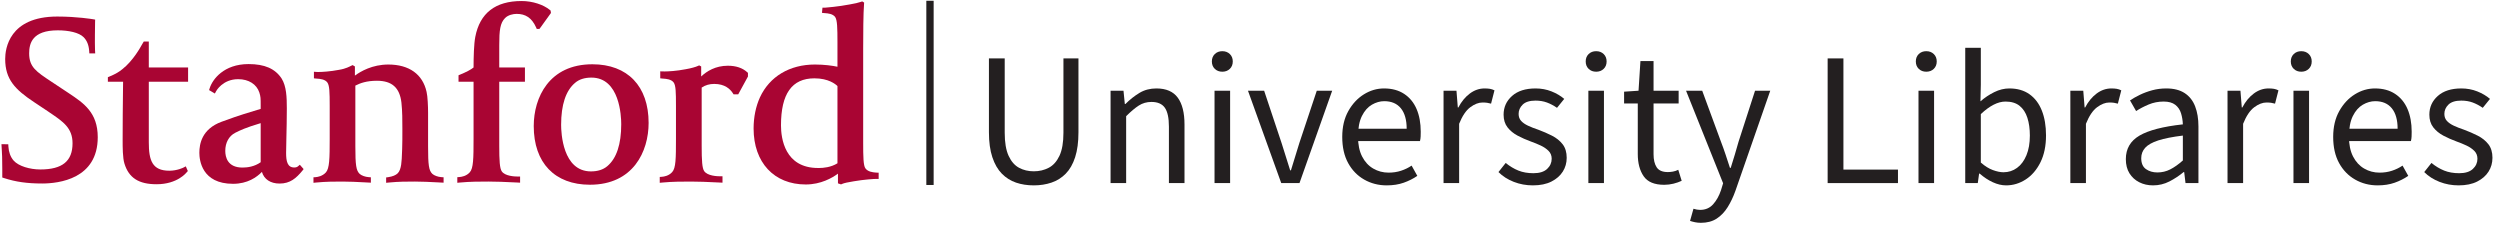
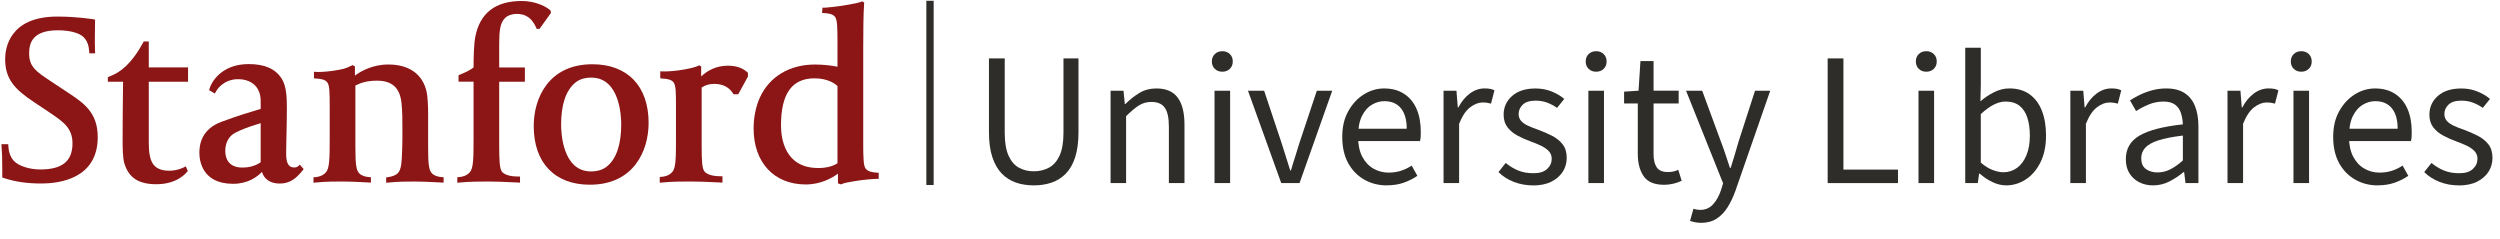
- <svg xmlns="http://www.w3.org/2000/svg" version="1.1" viewBox="0 0 1026 97.92">
-   <g>
-     <g id="Stanford_University_Libraries">
+ <svg xmlns="http://www.w3.org/2000/svg" id="Layer_1" data-name="Layer 1" viewBox="0 0 1026 97.92">
+   <defs>
+     <style>
+       .cls-1 {
+         fill: #2e2d29;
+       }
+ 
+       .cls-2 {
+         fill: none;
+         stroke: #2e2d29;
+         stroke-miterlimit: 10;
+         stroke-width: 3px;
+       }
+ 
+       .cls-3 {
+         fill: #8c1515;
+       }
+     </style>
+   </defs>
+   <g id="Stanford_University_Libraries" data-name="Stanford University Libraries">
+     <g>
+       <path class="cls-1" d="M424.27,76.08c-2.65,0-5.08-.38-7.29-1.13-2.21-.75-4.15-1.98-5.81-3.67-1.67-1.69-2.96-3.94-3.9-6.75-.94-2.81-1.4-6.21-1.4-10.22v-30.34h6.47v30.5c0,4.01.53,7.16,1.6,9.48,1.06,2.31,2.5,3.95,4.29,4.91s3.81,1.44,6.05,1.44,4.28-.48,6.12-1.44c1.85-.96,3.31-2.6,4.41-4.91,1.09-2.31,1.64-5.47,1.64-9.48v-30.5h6.16v30.34c0,4.01-.46,7.41-1.36,10.22-.91,2.81-2.2,5.06-3.86,6.75-1.67,1.69-3.61,2.91-5.85,3.67s-4.65,1.13-7.25,1.13h0Z" />
+       <path class="cls-1" d="M455.78,75.14v-37.91h5.3l.55,5.46h.23c1.82-1.82,3.74-3.34,5.77-4.56,2.03-1.22,4.34-1.83,6.94-1.83,4,0,6.93,1.26,8.77,3.78,1.85,2.52,2.77,6.2,2.77,11.04v24.02h-6.4v-23.17c0-3.59-.56-6.17-1.68-7.76-1.12-1.59-2.95-2.38-5.5-2.38-1.92,0-3.65.49-5.19,1.48-1.53.99-3.26,2.44-5.19,4.37v27.46h-6.4,0Z" />
+       <path class="cls-1" d="M501.64,29.43c-1.25,0-2.27-.39-3.08-1.17-.81-.78-1.21-1.79-1.21-3.04s.4-2.26,1.21-3.04c.81-.78,1.83-1.17,3.08-1.17s2.27.39,3.08,1.17c.81.78,1.21,1.79,1.21,3.04s-.4,2.26-1.21,3.04c-.81.78-1.83,1.17-3.08,1.17ZM498.44,75.14v-37.91h6.4v37.91h-6.4Z" />
+       <path class="cls-1" d="M525.82,75.14l-13.65-37.91h6.63l7.18,21.53c.57,1.82,1.16,3.68,1.76,5.58.6,1.9,1.18,3.76,1.76,5.58h.31c.52-1.82,1.09-3.68,1.72-5.58.62-1.9,1.2-3.76,1.72-5.58l7.18-21.53h6.32l-13.42,37.91h-7.49Z" />
+       <path class="cls-1" d="M569.11,76.08c-3.38,0-6.46-.79-9.24-2.38-2.78-1.59-4.98-3.85-6.59-6.79-1.61-2.94-2.42-6.51-2.42-10.72s.83-7.64,2.5-10.61c1.66-2.96,3.79-5.25,6.4-6.86,2.6-1.61,5.35-2.42,8.27-2.42,3.22,0,5.97.74,8.23,2.22s3.96,3.55,5.11,6.2,1.72,5.77,1.72,9.36c0,.68-.01,1.33-.04,1.95s-.12,1.25-.27,1.87h-27.3v-5.07h21.84c0-3.64-.79-6.44-2.38-8.39-1.59-1.95-3.86-2.92-6.83-2.92-1.72,0-3.41.48-5.07,1.44s-3.03,2.51-4.09,4.64c-1.07,2.13-1.6,4.97-1.6,8.5,0,3.22.56,5.93,1.68,8.11,1.12,2.18,2.64,3.83,4.56,4.95,1.92,1.12,4.03,1.68,6.32,1.68,1.82,0,3.52-.26,5.11-.78,1.59-.52,3.03-1.22,4.33-2.11l2.34,4.21c-1.66,1.14-3.52,2.08-5.58,2.81-2.05.73-4.38,1.09-6.98,1.09h0Z" />
+       <path class="cls-1" d="M592.43,75.14v-37.91h5.3l.55,6.86h.23c1.25-2.39,2.81-4.29,4.68-5.69s3.9-2.11,6.08-2.11c.83,0,1.56.05,2.18.16.62.1,1.25.31,1.87.62l-1.4,5.46c-.57-.16-1.1-.27-1.6-.35-.49-.08-1.13-.12-1.91-.12-1.61,0-3.29.65-5.03,1.95-1.74,1.3-3.27,3.56-4.56,6.79v24.34h-6.4Z" />
+       <path class="cls-1" d="M629.09,76.08c-2.76,0-5.37-.48-7.84-1.44-2.47-.96-4.56-2.3-6.28-4.02l2.97-3.74c1.66,1.35,3.39,2.39,5.19,3.12,1.79.73,3.86,1.09,6.2,1.09,2.5,0,4.37-.58,5.62-1.75s1.87-2.56,1.87-4.17c0-1.3-.43-2.38-1.29-3.24-.86-.86-1.92-1.58-3.2-2.18-1.27-.6-2.64-1.16-4.09-1.68-1.87-.67-3.67-1.47-5.38-2.38-1.72-.91-3.11-2.05-4.17-3.43-1.07-1.38-1.6-3.11-1.6-5.19,0-3.07,1.16-5.63,3.47-7.68,2.31-2.05,5.52-3.08,9.63-3.08,2.34,0,4.52.4,6.55,1.21,2.03.81,3.77,1.83,5.23,3.08l-2.96,3.67c-1.35-.94-2.73-1.66-4.13-2.18-1.4-.52-2.96-.78-4.68-.78-2.39,0-4.15.55-5.27,1.64s-1.68,2.37-1.68,3.82c0,1.15.34,2.09,1.01,2.85.68.75,1.62,1.42,2.85,1.99,1.22.57,2.61,1.12,4.17,1.64,1.98.73,3.86,1.55,5.65,2.46,1.79.91,3.25,2.08,4.37,3.51,1.12,1.43,1.68,3.29,1.68,5.58,0,2.08-.53,3.97-1.6,5.65-1.07,1.69-2.63,3.06-4.68,4.1-2.05,1.04-4.59,1.56-7.6,1.56h0Z" />
+       <path class="cls-1" d="M655.06,29.43c-1.25,0-2.28-.39-3.08-1.17-.81-.78-1.21-1.79-1.21-3.04s.4-2.26,1.21-3.04c.81-.78,1.83-1.17,3.08-1.17s2.27.39,3.08,1.17c.81.78,1.21,1.79,1.21,3.04s-.4,2.26-1.21,3.04c-.81.78-1.83,1.17-3.08,1.17ZM651.87,75.14v-37.91h6.4v37.91h-6.4Z" />
+       <path class="cls-1" d="M682.99,75.84c-4.01,0-6.81-1.17-8.42-3.51-1.61-2.34-2.42-5.38-2.42-9.13v-20.75h-5.62v-4.84l5.93-.39.78-12.17h5.38v12.17h10.3v5.23h-10.3v20.83c0,2.29.43,4.08,1.29,5.38.86,1.3,2.38,1.95,4.56,1.95.68,0,1.38-.06,2.11-.19.73-.13,1.46-.38,2.18-.74l1.4,4.52c-.99.47-2.1.86-3.35,1.17s-2.52.47-3.82.47h0Z" />
+       <path class="cls-1" d="M698.04,91.44c-.83,0-1.62-.08-2.38-.23s-1.44-.34-2.07-.55l1.4-4.99c.47.16.94.27,1.4.35.47.08.91.12,1.33.12,2.18,0,3.97-.77,5.34-2.3,1.38-1.53,2.46-3.47,3.24-5.81l.86-2.81-15.21-37.99h6.63l7.72,20.98c.62,1.61,1.25,3.35,1.87,5.23.62,1.87,1.22,3.69,1.79,5.46h.31c.57-1.77,1.13-3.57,1.68-5.42.55-1.85,1.05-3.6,1.52-5.26l6.79-20.98h6.24l-14.27,41.03c-.89,2.5-1.95,4.75-3.2,6.75-1.25,2-2.76,3.57-4.52,4.72-1.77,1.14-3.93,1.72-6.47,1.72h0Z" />
+       <path class="cls-1" d="M750.07,75.14V23.97h6.47v45.63h22.39v5.54h-28.86Z" />
+       <path class="cls-1" d="M790.55,29.43c-1.25,0-2.28-.39-3.08-1.17-.81-.78-1.21-1.79-1.21-3.04s.4-2.26,1.21-3.04c.81-.78,1.83-1.17,3.08-1.17s2.27.39,3.08,1.17c.81.78,1.21,1.79,1.21,3.04s-.4,2.26-1.21,3.04c-.81.78-1.83,1.17-3.08,1.17ZM787.35,75.14v-37.91h6.4v37.91h-6.4Z" />
+       <path class="cls-1" d="M823.3,76.08c-1.77,0-3.59-.43-5.46-1.29s-3.67-2.04-5.38-3.55h-.23l-.55,3.9h-5.15V19.6h6.4v15.13l-.16,6.86c1.72-1.51,3.6-2.77,5.66-3.78s4.12-1.52,6.2-1.52c3.28,0,6.03.79,8.27,2.38,2.23,1.59,3.93,3.82,5.07,6.71s1.72,6.28,1.72,10.18c0,4.32-.77,8.01-2.3,11.08-1.53,3.07-3.55,5.41-6.04,7.02s-5.17,2.42-8.03,2.42h0ZM822.21,70.69c2.08,0,3.94-.6,5.58-1.79,1.64-1.19,2.92-2.93,3.86-5.19.94-2.26,1.4-4.95,1.4-8.07,0-2.76-.34-5.19-1.01-7.29-.68-2.11-1.74-3.74-3.2-4.91-1.46-1.17-3.38-1.76-5.77-1.76-1.56,0-3.19.43-4.88,1.29-1.69.86-3.45,2.15-5.27,3.86v19.89c1.66,1.46,3.32,2.48,4.95,3.08s3.08.9,4.33.9h0Z" />
+       <path class="cls-1" d="M849.67,75.14v-37.91h5.3l.55,6.86h.23c1.25-2.39,2.81-4.29,4.68-5.69s3.9-2.11,6.08-2.11c.83,0,1.56.05,2.18.16.62.1,1.25.31,1.87.62l-1.4,5.46c-.57-.16-1.1-.27-1.6-.35-.49-.08-1.13-.12-1.91-.12-1.61,0-3.29.65-5.03,1.95-1.74,1.3-3.27,3.56-4.56,6.79v24.34h-6.4Z" />
+       <path class="cls-1" d="M883.6,76.08c-2.08,0-3.97-.43-5.66-1.29-1.69-.86-3.03-2.08-4.02-3.67-.99-1.58-1.48-3.52-1.48-5.81,0-4.26,1.87-7.49,5.62-9.67s9.67-3.72,17.78-4.6c-.05-1.56-.3-3.07-.74-4.52-.44-1.46-1.23-2.62-2.38-3.51-1.15-.88-2.73-1.33-4.76-1.33-2.18,0-4.24.4-6.16,1.21-1.92.81-3.64,1.7-5.15,2.69l-2.5-4.37c1.14-.78,2.5-1.55,4.06-2.3,1.56-.75,3.25-1.38,5.07-1.87,1.82-.49,3.74-.74,5.77-.74,3.07,0,5.58.64,7.53,1.91,1.95,1.28,3.38,3.08,4.29,5.42.91,2.34,1.36,5.1,1.36,8.27v23.24h-5.3l-.55-4.52h-.23c-1.82,1.51-3.77,2.8-5.85,3.86s-4.32,1.6-6.71,1.6h0ZM885.39,70.77c1.87,0,3.63-.42,5.27-1.25,1.64-.83,3.37-2.05,5.19-3.67v-10.22c-4.27.52-7.63,1.18-10.1,1.99-2.47.81-4.25,1.81-5.34,3-1.09,1.2-1.64,2.63-1.64,4.29,0,2.08.65,3.58,1.95,4.49,1.3.91,2.86,1.36,4.68,1.37Z" />
+       <path class="cls-1" d="M914.17,75.14v-37.91h5.3l.55,6.86h.23c1.25-2.39,2.81-4.29,4.68-5.69s3.9-2.11,6.08-2.11c.83,0,1.56.05,2.18.16.62.1,1.25.31,1.87.62l-1.4,5.46c-.57-.16-1.1-.27-1.6-.35-.49-.08-1.13-.12-1.91-.12-1.61,0-3.29.65-5.03,1.95-1.74,1.3-3.27,3.56-4.56,6.79v24.34h-6.4Z" />
+       <path class="cls-1" d="M944.44,29.43c-1.25,0-2.28-.39-3.08-1.17-.81-.78-1.21-1.79-1.21-3.04s.4-2.26,1.21-3.04c.81-.78,1.83-1.17,3.08-1.17s2.27.39,3.08,1.17c.81.78,1.21,1.79,1.21,3.04s-.4,2.26-1.21,3.04c-.81.78-1.83,1.17-3.08,1.17ZM941.24,75.14v-37.91h6.4v37.91h-6.4Z" />
+       <path class="cls-1" d="M975.79,76.08c-3.38,0-6.46-.79-9.24-2.38-2.78-1.59-4.98-3.85-6.59-6.79-1.61-2.94-2.42-6.51-2.42-10.72s.83-7.64,2.5-10.61c1.66-2.96,3.79-5.25,6.4-6.86,2.6-1.61,5.35-2.42,8.27-2.42,3.22,0,5.97.74,8.23,2.22s3.96,3.55,5.11,6.2,1.72,5.77,1.72,9.36c0,.68-.01,1.33-.04,1.95s-.12,1.25-.27,1.87h-27.3v-5.07h21.84c0-3.64-.79-6.44-2.38-8.39-1.59-1.95-3.86-2.92-6.83-2.92-1.72,0-3.41.48-5.07,1.44s-3.03,2.51-4.09,4.64c-1.07,2.13-1.6,4.97-1.6,8.5,0,3.22.56,5.93,1.68,8.11,1.12,2.18,2.64,3.83,4.56,4.95,1.92,1.12,4.03,1.68,6.32,1.68,1.82,0,3.52-.26,5.11-.78,1.59-.52,3.03-1.22,4.33-2.11l2.34,4.21c-1.66,1.14-3.52,2.08-5.58,2.81-2.05.73-4.38,1.09-6.98,1.09h0Z" />
+       <path class="cls-1" d="M1009.02,76.08c-2.76,0-5.37-.48-7.84-1.44-2.47-.96-4.56-2.3-6.28-4.02l2.97-3.74c1.66,1.35,3.39,2.39,5.19,3.12,1.79.73,3.86,1.09,6.2,1.09,2.5,0,4.37-.58,5.62-1.75s1.87-2.56,1.87-4.17c0-1.3-.43-2.38-1.29-3.24-.86-.86-1.92-1.58-3.2-2.18-1.27-.6-2.64-1.16-4.09-1.68-1.87-.67-3.67-1.47-5.38-2.38-1.72-.91-3.11-2.05-4.17-3.43-1.07-1.38-1.6-3.11-1.6-5.19,0-3.07,1.16-5.63,3.47-7.68,2.31-2.05,5.52-3.08,9.63-3.08,2.34,0,4.52.4,6.55,1.21,2.03.81,3.77,1.83,5.23,3.08l-2.96,3.67c-1.35-.94-2.73-1.66-4.13-2.18-1.4-.52-2.96-.78-4.68-.78-2.39,0-4.15.55-5.27,1.64s-1.68,2.37-1.68,3.82c0,1.15.34,2.09,1.01,2.85.68.75,1.62,1.42,2.85,1.99,1.22.57,2.61,1.12,4.17,1.64,1.98.73,3.86,1.55,5.65,2.46,1.79.91,3.25,2.08,4.37,3.51,1.12,1.43,1.68,3.29,1.68,5.58,0,2.08-.53,3.97-1.6,5.65-1.07,1.69-2.63,3.06-4.68,4.1-2.05,1.04-4.59,1.56-7.6,1.56h0Z" />
+     </g>
+     <line class="cls-2" x1="381.67" y1=".32" x2="381.67" y2="75.92" />
+   </g>
+   <g id="Stacked_Logo" data-name="Stacked Logo">
+     <g id="logo">
+       <path class="cls-3" d="M95.64,75.43c-12.83,0-13.82-9.74-13.82-12.73,0-3.51.94-9.72,9.12-12.73,8.44-3.1,10.24-3.46,16.05-5.28v-1.5c0-2.81,0-3.5-.56-5.25-1.12-3.35-4.33-5.45-8.68-5.45-6.4,0-9.03,4.89-9.05,4.94l-.51.96-2.38-1.41.24-.73c1.16-3.68,5.81-9.95,15.97-9.95,6.6,0,10.9,1.88,13.57,5.92,1.98,3.21,2.14,7.64,2.14,12.28,0,4.07-.1,8.61-.19,12.27-.06,2.51-.11,4.69-.11,6.02,0,3.34.53,5.94,3.32,5.94.69,0,1.16-.15,1.55-.47l.77-.65,1.56,1.78-.52.67c-2.56,3.09-5,5.27-9.35,5.27-3.76,0-6.37-1.78-7.25-4.79-2.09,2.18-5.89,4.89-11.85,4.89h0ZM106.98,50.54c-6.31,1.9-8.45,2.95-10.4,3.93-2.71,1.37-4.13,4.17-4.13,7.44,0,2.56.91,6.86,7.06,6.86,2.03,0,4.93-.38,7.47-2.19v-16.04h0Z" />
      <g>
-         <path d="M424.267,76.076c-2.652,0-5.084-.378-7.293-1.131-2.211-.753-4.147-1.976-5.812-3.666-1.665-1.689-2.964-3.939-3.899-6.747-.937-2.808-1.404-6.213-1.404-10.218v-30.342h6.474v30.498c0,4.005.533,7.164,1.6,9.477,1.064,2.314,2.496,3.952,4.29,4.914,1.794.962,3.809,1.443,6.045,1.443s4.276-.48,6.123-1.443c1.845-.962,3.314-2.6,4.406-4.914,1.093-2.313,1.639-5.472,1.639-9.477v-30.498h6.162v30.342c0,4.005-.456,7.41-1.365,10.218-.91,2.808-2.197,5.058-3.861,6.747-1.665,1.69-3.614,2.913-5.85,3.666-2.236.753-4.654,1.131-7.254,1.131Z" fill="#231f20" />
-         <path d="M455.778,75.14v-37.908h5.304l.546,5.46h.234c1.819-1.819,3.743-3.34,5.771-4.563,2.028-1.221,4.341-1.833,6.942-1.833,4.003,0,6.929,1.262,8.774,3.783,1.846,2.523,2.77,6.201,2.77,11.037v24.024h-6.396v-23.166c0-3.588-.56-6.174-1.677-7.761-1.119-1.586-2.952-2.379-5.499-2.379-1.925,0-3.654.495-5.188,1.482-1.534.989-3.264,2.445-5.187,4.368v27.456h-6.396Z" fill="#231f20" />
-         <path d="M501.64,29.432c-1.248,0-2.275-.39-3.081-1.17-.807-.78-1.209-1.794-1.209-3.042s.402-2.262,1.209-3.042c.806-.78,1.833-1.17,3.081-1.17s2.274.39,3.081,1.17c.806.78,1.209,1.794,1.209,3.042s-.403,2.262-1.209,3.042c-.807.78-1.833,1.17-3.081,1.17ZM498.443,75.14v-37.908h6.396v37.908h-6.396Z" fill="#231f20" />
-         <path d="M525.82,75.14l-13.65-37.908h6.631l7.176,21.528c.571,1.821,1.156,3.679,1.755,5.577.597,1.899,1.182,3.758,1.755,5.577h.312c.519-1.819,1.092-3.678,1.716-5.577.624-1.897,1.195-3.756,1.716-5.577l7.176-21.528h6.318l-13.416,37.908h-7.488Z" fill="#231f20" />
-         <path d="M569.109,76.076c-3.381,0-6.462-.793-9.243-2.379-2.782-1.586-4.979-3.848-6.591-6.786-1.612-2.937-2.418-6.513-2.418-10.725,0-4.107.831-7.644,2.496-10.608,1.664-2.964,3.795-5.251,6.396-6.864,2.6-1.611,5.354-2.418,8.268-2.418,3.224,0,5.967.741,8.229,2.223,2.262,1.482,3.964,3.549,5.108,6.201,1.144,2.652,1.716,5.772,1.716,9.36,0,.676-.013,1.326-.039,1.95s-.116,1.248-.272,1.872h-27.3v-5.07h21.84c0-3.639-.794-6.435-2.379-8.385-1.587-1.95-3.861-2.925-6.825-2.925-1.716,0-3.406.481-5.07,1.443-1.664.962-3.029,2.509-4.095,4.641-1.066,2.133-1.599,4.967-1.599,8.502,0,3.225.558,5.928,1.677,8.112,1.117,2.184,2.639,3.835,4.562,4.953,1.924,1.119,4.029,1.677,6.318,1.677,1.819,0,3.522-.26,5.109-.78,1.585-.52,3.028-1.221,4.329-2.106l2.34,4.212c-1.665,1.144-3.523,2.08-5.577,2.808-2.055.728-4.382,1.092-6.981,1.092Z" fill="#231f20" />
-         <path d="M592.431,75.14v-37.908h5.304l.546,6.864h.234c1.247-2.391,2.808-4.29,4.68-5.694,1.872-1.404,3.899-2.106,6.084-2.106.831,0,1.56.053,2.184.156.624.105,1.248.312,1.872.624l-1.403,5.46c-.573-.156-1.105-.273-1.6-.351-.495-.078-1.131-.117-1.911-.117-1.612,0-3.289.65-5.03,1.95-1.743,1.3-3.265,3.562-4.563,6.786v24.336h-6.396Z" fill="#231f20" />
-         <path d="M629.089,76.076c-2.757,0-5.369-.481-7.839-1.443-2.471-.962-4.562-2.301-6.279-4.017l2.965-3.744c1.663,1.353,3.393,2.393,5.187,3.12,1.794.729,3.861,1.092,6.201,1.092,2.496,0,4.368-.585,5.616-1.755s1.872-2.561,1.872-4.173c0-1.299-.43-2.379-1.287-3.237-.858-.858-1.925-1.585-3.198-2.184-1.274-.597-2.64-1.157-4.095-1.677-1.872-.675-3.666-1.469-5.383-2.379-1.716-.909-3.107-2.054-4.173-3.432-1.066-1.377-1.599-3.106-1.599-5.187,0-3.067,1.156-5.628,3.471-7.683,2.313-2.053,5.524-3.081,9.633-3.081,2.341,0,4.524.404,6.553,1.209,2.027.807,3.77,1.833,5.226,3.081l-2.964,3.666c-1.353-.936-2.73-1.664-4.134-2.184-1.404-.52-2.964-.78-4.681-.78-2.392,0-4.146.546-5.265,1.638-1.119,1.092-1.677,2.367-1.677,3.822,0,1.145.338,2.094,1.014,2.847.676.754,1.625,1.417,2.848,1.989,1.221.573,2.612,1.119,4.173,1.638,1.976.729,3.86,1.548,5.654,2.457,1.794.91,3.25,2.081,4.368,3.51,1.118,1.431,1.677,3.29,1.677,5.577,0,2.081-.533,3.966-1.599,5.655-1.066,1.69-2.626,3.056-4.68,4.095-2.055,1.04-4.59,1.56-7.605,1.56Z" fill="#231f20" />
-         <path d="M655.063,29.432c-1.248,0-2.275-.39-3.081-1.17-.807-.78-1.209-1.794-1.209-3.042s.402-2.262,1.209-3.042c.806-.78,1.833-1.17,3.081-1.17s2.274.39,3.081,1.17c.806.78,1.209,1.794,1.209,3.042s-.403,2.262-1.209,3.042c-.807.78-1.833,1.17-3.081,1.17ZM651.866,75.14v-37.908h6.396v37.908h-6.396Z" fill="#231f20" />
-         <path d="M682.986,75.843c-4.005,0-6.812-1.17-8.424-3.51-1.612-2.34-2.418-5.382-2.418-9.126v-20.748h-5.616v-4.836l5.928-.39.78-12.168h5.382v12.168h10.296v5.226h-10.296v20.826c0,2.289.429,4.083,1.287,5.382.858,1.3,2.379,1.95,4.562,1.95.676,0,1.378-.064,2.106-.195.728-.129,1.455-.376,2.184-.741l1.404,4.524c-.988.468-2.105.858-3.354,1.17s-2.523.468-3.822.468Z" fill="#231f20" />
-         <path d="M698.04,91.442c-.832,0-1.625-.078-2.379-.234-.754-.156-1.442-.339-2.066-.546l1.403-4.992c.469.156.937.273,1.404.351.468.078.909.117,1.326.117,2.184,0,3.965-.768,5.343-2.301,1.377-1.534,2.457-3.471,3.237-5.811l.858-2.808-15.211-37.986h6.631l7.722,20.982c.624,1.612,1.248,3.354,1.872,5.226.624,1.872,1.221,3.693,1.794,5.46h.312c.572-1.767,1.132-3.574,1.678-5.421.546-1.845,1.053-3.6,1.521-5.265l6.786-20.982h6.24l-14.274,41.028c-.885,2.496-1.95,4.745-3.198,6.747-1.248,2.001-2.757,3.574-4.523,4.719-1.769,1.143-3.927,1.716-6.475,1.716Z" fill="#231f20" />
-         <path d="M750.065,75.14V23.972h6.475v45.63h22.386v5.538h-28.86Z" fill="#231f20" />
-         <path d="M790.546,29.432c-1.248,0-2.275-.39-3.081-1.17-.807-.78-1.209-1.794-1.209-3.042s.402-2.262,1.209-3.042c.806-.78,1.833-1.17,3.081-1.17s2.274.39,3.081,1.17c.806.78,1.209,1.794,1.209,3.042s-.403,2.262-1.209,3.042c-.807.78-1.833,1.17-3.081,1.17ZM787.349,75.14v-37.908h6.396v37.908h-6.396Z" fill="#231f20" />
-         <path d="M823.305,76.076c-1.769,0-3.588-.429-5.46-1.287s-3.666-2.04-5.382-3.549h-.234l-.546,3.9h-5.147V19.604h6.396v15.132l-.156,6.864c1.716-1.507,3.601-2.769,5.655-3.783,2.054-1.014,4.12-1.521,6.201-1.521,3.275,0,6.031.793,8.268,2.379,2.235,1.586,3.926,3.822,5.07,6.708,1.144,2.886,1.716,6.279,1.716,10.179,0,4.317-.768,8.008-2.301,11.076-1.534,3.069-3.549,5.409-6.045,7.02s-5.175,2.418-8.034,2.418ZM822.213,70.695c2.079,0,3.938-.597,5.577-1.794,1.638-1.195,2.925-2.925,3.86-5.187.937-2.262,1.404-4.953,1.404-8.073,0-2.755-.339-5.187-1.014-7.293-.677-2.106-1.743-3.744-3.198-4.914-1.456-1.17-3.381-1.755-5.772-1.755-1.56,0-3.186.429-4.875,1.287-1.69.858-3.445,2.145-5.265,3.861v19.89c1.664,1.456,3.315,2.483,4.953,3.081,1.638.598,3.081.897,4.329.897Z" fill="#231f20" />
-         <path d="M849.67,75.14v-37.908h5.304l.546,6.864h.234c1.247-2.391,2.808-4.29,4.68-5.694,1.872-1.404,3.899-2.106,6.084-2.106.831,0,1.56.053,2.184.156.624.105,1.248.312,1.872.624l-1.403,5.46c-.573-.156-1.105-.273-1.6-.351-.495-.078-1.131-.117-1.911-.117-1.612,0-3.289.65-5.03,1.95-1.743,1.3-3.265,3.562-4.563,6.786v24.336h-6.396Z" fill="#231f20" />
-         <path d="M883.598,76.076c-2.08,0-3.966-.429-5.655-1.287-1.69-.858-3.029-2.079-4.017-3.666-.988-1.585-1.482-3.522-1.482-5.811,0-4.263,1.872-7.488,5.616-9.672s9.672-3.717,17.784-4.602c-.053-1.56-.3-3.067-.741-4.524-.442-1.455-1.235-2.625-2.379-3.51-1.145-.883-2.729-1.326-4.758-1.326-2.184,0-4.239.403-6.162,1.209-1.924.807-3.641,1.704-5.147,2.691l-2.496-4.368c1.143-.78,2.496-1.546,4.056-2.301,1.56-.753,3.249-1.377,5.07-1.872,1.819-.494,3.744-.741,5.771-.741,3.067,0,5.577.638,7.527,1.911,1.95,1.275,3.38,3.081,4.29,5.421.909,2.34,1.365,5.097,1.365,8.268v23.244h-5.305l-.546-4.524h-.233c-1.821,1.509-3.771,2.796-5.851,3.861-2.08,1.065-4.316,1.599-6.708,1.599ZM885.392,70.772c1.872,0,3.627-.416,5.266-1.248,1.638-.831,3.366-2.053,5.187-3.666v-10.218c-4.265.521-7.632,1.184-10.101,1.989-2.471.807-4.251,1.808-5.344,3.003-1.092,1.197-1.638,2.626-1.638,4.29,0,2.08.649,3.576,1.95,4.485,1.299.91,2.859,1.365,4.68,1.365Z" fill="#231f20" />
-         <path d="M914.175,75.14v-37.908h5.304l.546,6.864h.234c1.247-2.391,2.808-4.29,4.68-5.694,1.872-1.404,3.899-2.106,6.084-2.106.831,0,1.56.053,2.184.156.624.105,1.248.312,1.872.624l-1.403,5.46c-.573-.156-1.105-.273-1.6-.351-.495-.078-1.131-.117-1.911-.117-1.612,0-3.289.65-5.03,1.95-1.743,1.3-3.265,3.562-4.563,6.786v24.336h-6.396Z" fill="#231f20" />
-         <path d="M944.437,29.432c-1.248,0-2.275-.39-3.081-1.17-.807-.78-1.209-1.794-1.209-3.042s.402-2.262,1.209-3.042c.806-.78,1.833-1.17,3.081-1.17s2.274.39,3.081,1.17c.806.78,1.209,1.794,1.209,3.042s-.403,2.262-1.209,3.042c-.807.78-1.833,1.17-3.081,1.17ZM941.24,75.14v-37.908h6.396v37.908h-6.396Z" fill="#231f20" />
-         <path d="M975.792,76.076c-3.381,0-6.462-.793-9.243-2.379-2.782-1.586-4.979-3.848-6.591-6.786-1.612-2.937-2.418-6.513-2.418-10.725,0-4.107.831-7.644,2.496-10.608,1.664-2.964,3.795-5.251,6.396-6.864,2.6-1.611,5.354-2.418,8.268-2.418,3.224,0,5.967.741,8.229,2.223,2.262,1.482,3.964,3.549,5.108,6.201,1.144,2.652,1.716,5.772,1.716,9.36,0,.676-.013,1.326-.039,1.95s-.116,1.248-.272,1.872h-27.3v-5.07h21.84c0-3.639-.794-6.435-2.379-8.385-1.587-1.95-3.861-2.925-6.825-2.925-1.716,0-3.406.481-5.07,1.443-1.664.962-3.029,2.509-4.095,4.641-1.066,2.133-1.599,4.967-1.599,8.502,0,3.225.558,5.928,1.677,8.112,1.117,2.184,2.639,3.835,4.562,4.953,1.924,1.119,4.029,1.677,6.318,1.677,1.819,0,3.522-.26,5.109-.78,1.585-.52,3.028-1.221,4.329-2.106l2.34,4.212c-1.665,1.144-3.523,2.08-5.577,2.808-2.055.728-4.382,1.092-6.981,1.092Z" fill="#231f20" />
-         <path d="M1009.019,76.076c-2.757,0-5.369-.481-7.839-1.443-2.471-.962-4.562-2.301-6.279-4.017l2.965-3.744c1.663,1.353,3.393,2.393,5.187,3.12,1.794.729,3.861,1.092,6.201,1.092,2.496,0,4.368-.585,5.616-1.755s1.872-2.561,1.872-4.173c0-1.299-.43-2.379-1.287-3.237-.858-.858-1.925-1.585-3.198-2.184-1.274-.597-2.64-1.157-4.095-1.677-1.872-.675-3.666-1.469-5.383-2.379-1.716-.909-3.107-2.054-4.173-3.432-1.066-1.377-1.599-3.106-1.599-5.187,0-3.067,1.156-5.628,3.471-7.683,2.313-2.053,5.524-3.081,9.633-3.081,2.341,0,4.524.404,6.553,1.209,2.027.807,3.77,1.833,5.226,3.081l-2.964,3.666c-1.353-.936-2.73-1.664-4.134-2.184-1.404-.52-2.964-.78-4.681-.78-2.392,0-4.146.546-5.265,1.638-1.119,1.092-1.677,2.367-1.677,3.822,0,1.145.338,2.094,1.014,2.847.676.754,1.625,1.417,2.848,1.989,1.221.573,2.612,1.119,4.173,1.638,1.976.729,3.86,1.548,5.654,2.457,1.794.91,3.25,2.081,4.368,3.51,1.118,1.431,1.677,3.29,1.677,5.577,0,2.081-.533,3.966-1.599,5.655-1.066,1.69-2.626,3.056-4.68,4.095-2.055,1.04-4.59,1.56-7.605,1.56Z" fill="#231f20" />
-       </g>
-       <line x1="381.667" y1=".316" x2="381.667" y2="75.916" fill="none" stroke="#231f20" stroke-miterlimit="10" stroke-width="3" />
-     </g>
-     <g id="Stacked_Logo">
-       <g id="logo">
-         <path d="M95.637,75.435c-12.83,0-13.821-9.74-13.821-12.732,0-3.514.942-9.725,9.119-12.732,8.437-3.101,10.243-3.462,16.05-5.283v-1.502c0-2.815,0-3.502-.559-5.247-1.119-3.345-4.329-5.446-8.683-5.446-6.405,0-9.031,4.886-9.051,4.937l-.51.957-2.376-1.414.236-.731c1.158-3.683,5.806-9.946,15.966-9.946,6.601,0,10.901,1.88,13.566,5.924,1.983,3.205,2.14,7.642,2.14,12.283,0,4.073-.098,8.613-.186,12.275-.059,2.513-.108,4.692-.108,6.02,0,3.345.53,5.939,3.318,5.939.692,0,1.163-.147,1.546-.471l.766-.65,1.561,1.777-.52.67c-2.562,3.087-5.001,5.269-9.35,5.269-3.765,0-6.371-1.784-7.254-4.79-2.091,2.182-5.894,4.893-11.848,4.893ZM106.984,50.538c-6.307,1.895-8.447,2.948-10.4,3.934-2.714,1.372-4.128,4.165-4.128,7.436,0,2.562.913,6.859,7.062,6.859,2.032,0,4.933-.375,7.465-2.189v-16.04Z" fill="#a90533" />
-         <g>
-           <path d="M17.244,75.309c-6.14,0-10.817-.67-15.617-2.233l-.692-.228v-3.441c0-4.582-.098-6.38-.197-7.84l-.137-2.378,2.793.008.059.994c.118,2.138.834,4.236,2.14,5.711,2.012,2.277,6.65,3.647,10.955,3.647,9.026,0,13.222-3.411,13.222-10.749,0-6.277-3.882-8.893-9.242-12.511l-.858-.591-5.664-3.772c-7.873-5.215-11.878-9.394-11.878-17.733,0-4.084,1.541-17.404,21.385-17.404,8.142,0,14.42,1.068,14.685,1.104l.854.154-.03.842c0,.022-.068,2.609-.068,5.414,0,2.211-.039,4.135.039,6.123l.078,1.483h-2.405l-.059-.928c-.177-2.52-.913-4.334-2.297-5.726-1.909-1.909-6.13-2.807-10.601-2.807-10.513,0-11.741,5.409-11.741,9.461,0,5.578,2.862,7.47,9.109,11.598l7.171,4.751c6.11,4.073,11.868,7.922,11.868,18.052,0,17.151-15.995,19.001-22.872,19.001Z" fill="#a90533" />
-           <path d="M64.254,75.611c-7.323,0-11.377-2.616-13.178-8.459-.746-2.326-.746-6.903-.746-9.644,0-7.566.069-13.637.147-20.666l.039-3.301h-6.248v-1.858l.609-.25c2.911-1.203,4.02-2.02,5.305-3.014,4.55-3.529,7.711-9.49,7.76-9.578l1.065-1.806h2.062v10.641h16.123v5.865h-16.123v24.857c0,7.421,1.384,11.664,8.417,11.664,3.264,0,5.777-1.267,5.796-1.288l.972-.501.83,1.922-.408.464c-.167.184-3.818,4.952-12.423,4.952Z" fill="#a90533" />
-           <path d="M128.648,75.015v-2.248l.913-.066c.795-.066,2.797-.383,4.196-1.961,1.463-1.634,1.551-5.672,1.551-13.733v-13.527c0-5.821-.088-8.319-.932-9.585-.967-1.394-3.107-1.541-4.245-1.622-.147-.008-.275-.022-.393-.03l-.903-.095v-2.704l1.07.081c.187.022.422.022.727.022,1.463,0,4.913-.191,8.555-.898,2.783-.442,4.403-1.406,4.992-1.681l.54-.25.933.554v3.757c2.39-1.77,7.195-4.547,13.718-4.547,8.535,0,14.106,3.988,15.696,11.222.451,1.796.618,6.152.618,8.474v13.814c0,7.809.305,10.005,1.772,11.377.736.677,2.297,1.237,3.661,1.325l.932.066v2.211l-2.346-.125c-3.401-.169-6.326-.332-9.394-.332-3.495,0-6.523,0-10.744.398l-1.095.104v-2.189l.849-.118c1.835-.28,3.112-.803,3.926-1.612,1.536-1.534,1.615-5.173,1.733-8.319.02-.523.039-1.068.068-1.637.088-1.767.088-5.487.088-8.206,0-3.544,0-7.208-.387-10.825-.707-6.123-3.897-8.967-10.047-8.967-4.226,0-6.866.967-8.864,1.99v24.86c0,7.809.319,10.005,1.782,11.377.746.677,2.287,1.237,3.661,1.325l.927.066v2.211l-2.517-.133c-3.279-.169-6.121-.324-9.105-.324-3.421,0-6.631,0-10.867.398l-1.07.104Z" fill="#a90533" />
-           <path d="M187.679,75.015v-2.292l.923-.074c.805-.059,2.812-.368,4.206-1.946,1.472-1.634,1.541-5.635,1.541-13.696v-23.465h-6.169v-2.653l.618-.258c2.685-1.107,4.334-1.983,5.551-2.933.01-4.194.138-9.608.707-12.548,1.87-9.769,8.256-14.729,18.99-14.729,4.608,0,9.001,1.538,11.554,3.61l.363.295.147,1.004-4.697,6.528-1.129.015-.255-.592c-1.796-4.015-4.408-5.583-7.976-5.583-1.483,0-3.51.442-4.766,1.7-2.052,2.042-2.395,5.092-2.395,11.127v9.151h10.542v5.865h-10.542v26.251c0,6.248.206,9.291,1.021,10.513,1.325,1.99,5.345,2.145,6.533,2.145h1.001v2.52l-1.05-.059c-5.207-.272-9.085-.398-11.887-.398-3.514,0-7.505,0-11.74.398l-1.09.104Z" fill="#a90533" />
-           <path d="M242.114,75.811c-14.439,0-23.068-8.997-23.068-24.065,0-11.706,6.297-25.368,24.069-25.368,14.449,0,23.078,9.004,23.078,24.065,0,11.708-6.307,25.368-24.079,25.368ZM242.713,31.846c-2.793,0-5.051.722-6.7,2.152-3.804,3.183-5.727,8.989-5.727,17.24,0,3.19.589,19.105,12.241,19.105,2.778,0,5.041-.729,6.71-2.15,3.794-3.183,5.718-8.989,5.718-17.242,0-3.19-.589-19.105-12.241-19.105Z" fill="#a90533" />
-           <path d="M270.758,75.015v-2.395l.923-.074c.8-.051,2.823-.368,4.206-1.953,1.473-1.634,1.531-5.524,1.531-13.586v-13.527c0-5.821-.078-8.319-.913-9.585-.972-1.394-3.102-1.541-4.25-1.622-.138-.008-.275-.022-.373-.03l-.918-.095v-2.867l1.016.022c.177.015.481.022.775.022,1.473,0,4.918-.184,8.555-.898,2.297-.383,4.275-.972,5.07-1.347l.55-.246.834.437v4.111c2.268-2.138,5.865-4.407,10.945-4.407,3.308,0,5.983.886,7.926,2.638l.324.302v1.49l-3.986,7.301h-1.919l-.295-.456c-1.109-1.74-3.328-3.809-7.622-3.809-1.964,0-3.666.486-5.169,1.502v23.851c0,6.248.207,9.195,1.021,10.418,1.34,1.983,5.345,2.138,6.533,2.138h.991v2.624l-1.04-.059c-5.207-.272-9.095-.398-11.887-.398-3.514,0-7.505,0-11.735.398l-1.095.104Z" fill="#a90533" />
-           <path d="M345.165,75.678l-1.266-.427v-3.985c-2.346,1.737-7.004,4.441-13.223,4.441-12.996,0-21.399-9.011-21.399-22.972,0-4.628.908-9.033,2.586-12.739,3.961-8.592,12.202-13.515,22.582-13.515,3.804,0,7.215.471,9.247.908v-10.059c0-5.899-.079-9.046-.923-10.314-.962-1.377-3.038-1.539-4.157-1.62-.147-.008-.275-.015-.383-.03l-.893-.088.206-2.123h1.001c.226,0,5.698-.456,10.14-1.328,1.865-.302,3.711-.721,4.678-1.075l.471-.177.815.486-.039.464c-.314,3.9-.363,12.238-.363,18.486v38.587c0,5.767.078,9.336.913,10.484.982,1.406,3.043,1.641,4.162,1.73.147.008.285.015.393.03l.888.037v2.543h-.987c-1.06,0-5.193.287-9.193.974-2.297.375-3.99.707-4.824,1.09l-.432.191ZM334.24,32.148c-9.223,0-13.723,6.314-13.723,19.296,0,5.262,1.492,17.5,15.23,17.5h.442c1.669,0,4.785-.25,7.505-1.931v-31.697c-.775-.765-3.647-3.168-9.453-3.168Z" fill="#a90533" />
-         </g>
+         <path class="cls-3" d="M17.24,75.31c-6.14,0-10.82-.67-15.62-2.23l-.69-.23v-3.44c0-4.58-.1-6.38-.2-7.84l-.14-2.38h2.79s.06,1,.06,1c.12,2.14.83,4.24,2.14,5.71,2.01,2.28,6.65,3.65,10.95,3.65,9.03,0,13.22-3.41,13.22-10.75,0-6.28-3.88-8.89-9.24-12.51l-.86-.59-5.66-3.77c-7.87-5.22-11.88-9.39-11.88-17.73,0-4.08,1.54-17.4,21.39-17.4,8.14,0,14.42,1.07,14.69,1.1l.85.15-.03.84s-.07,2.61-.07,5.41c0,2.21-.04,4.14.04,6.12l.08,1.48h-2.4l-.06-.93c-.18-2.52-.91-4.33-2.3-5.73-1.91-1.91-6.13-2.81-10.6-2.81-10.51,0-11.74,5.41-11.74,9.46,0,5.58,2.86,7.47,9.11,11.6l7.17,4.75c6.11,4.07,11.87,7.92,11.87,18.05,0,17.15-15.99,19-22.87,19h0Z" />
+         <path class="cls-3" d="M64.25,75.61c-7.32,0-11.38-2.62-13.18-8.46-.75-2.33-.75-6.9-.75-9.64,0-7.57.07-13.64.15-20.67l.04-3.3h-6.25v-1.86l.61-.25c2.91-1.2,4.02-2.02,5.31-3.01,4.55-3.53,7.71-9.49,7.76-9.58l1.06-1.81h2.06v10.64h16.12v5.87h-16.12v24.86c0,7.42,1.38,11.66,8.42,11.66,3.26,0,5.78-1.27,5.8-1.29l.97-.5.83,1.92-.41.46c-.17.18-3.82,4.95-12.42,4.95h0Z" />
+         <path class="cls-3" d="M128.65,75.01v-2.25l.91-.07c.79-.07,2.8-.38,4.2-1.96,1.46-1.63,1.55-5.67,1.55-13.73v-13.53c0-5.82-.09-8.32-.93-9.58-.97-1.39-3.11-1.54-4.24-1.62-.15,0-.27-.02-.39-.03l-.9-.1v-2.7l1.07.08c.19.02.42.02.73.02,1.46,0,4.91-.19,8.55-.9,2.78-.44,4.4-1.41,4.99-1.68l.54-.25.93.55v3.76c2.39-1.77,7.2-4.55,13.72-4.55,8.54,0,14.11,3.99,15.7,11.22.45,1.8.62,6.15.62,8.47v13.81c0,7.81.3,10.01,1.77,11.38.74.68,2.3,1.24,3.66,1.32l.93.07v2.21l-2.35-.12c-3.4-.17-6.33-.33-9.39-.33-3.49,0-6.52,0-10.74.4l-1.1.1v-2.19l.85-.12c1.84-.28,3.11-.8,3.93-1.61,1.54-1.53,1.62-5.17,1.73-8.32.02-.52.04-1.07.07-1.64.09-1.77.09-5.49.09-8.21,0-3.54,0-7.21-.39-10.83-.71-6.12-3.9-8.97-10.05-8.97-4.23,0-6.87.97-8.86,1.99v24.86c0,7.81.32,10.01,1.78,11.38.75.68,2.29,1.24,3.66,1.32l.93.07v2.21l-2.52-.13c-3.28-.17-6.12-.32-9.1-.32-3.42,0-6.63,0-10.87.4l-1.07.1h0Z" />
+         <path class="cls-3" d="M187.68,75.01v-2.29l.92-.07c.8-.06,2.81-.37,4.21-1.95,1.47-1.63,1.54-5.64,1.54-13.7v-23.47h-6.17v-2.65l.62-.26c2.68-1.11,4.33-1.98,5.55-2.93,0-4.19.14-9.61.71-12.55,1.87-9.77,8.26-14.73,18.99-14.73,4.61,0,9,1.54,11.55,3.61l.36.3.15,1-4.7,6.53-1.13.02-.26-.59c-1.8-4.01-4.41-5.58-7.98-5.58-1.48,0-3.51.44-4.77,1.7-2.05,2.04-2.4,5.09-2.4,11.13v9.15h10.54v5.86h-10.54v26.25c0,6.25.21,9.29,1.02,10.51,1.32,1.99,5.35,2.14,6.53,2.14h1v2.52l-1.05-.06c-5.21-.27-9.09-.4-11.89-.4-3.51,0-7.51,0-11.74.4l-1.09.1h0Z" />
+         <path class="cls-3" d="M242.11,75.81c-14.44,0-23.07-9-23.07-24.07,0-11.71,6.3-25.37,24.07-25.37,14.45,0,23.08,9,23.08,24.06,0,11.71-6.31,25.37-24.08,25.37ZM242.71,31.85c-2.79,0-5.05.72-6.7,2.15-3.8,3.18-5.73,8.99-5.73,17.24,0,3.19.59,19.11,12.24,19.11,2.78,0,5.04-.73,6.71-2.15,3.79-3.18,5.72-8.99,5.72-17.24,0-3.19-.59-19.1-12.24-19.1h0Z" />
+         <path class="cls-3" d="M270.76,75.01v-2.39l.92-.07c.8-.05,2.82-.37,4.21-1.95,1.47-1.63,1.53-5.52,1.53-13.59v-13.53c0-5.82-.08-8.32-.91-9.58-.97-1.39-3.1-1.54-4.25-1.62-.14,0-.27-.02-.37-.03l-.92-.1v-2.87l1.02.02c.18.01.48.02.77.02,1.47,0,4.92-.18,8.55-.9,2.3-.38,4.27-.97,5.07-1.35l.55-.25.83.44v4.11c2.27-2.14,5.86-4.41,10.95-4.41,3.31,0,5.98.89,7.93,2.64l.32.3v1.49l-3.99,7.3h-1.92l-.3-.46c-1.11-1.74-3.33-3.81-7.62-3.81-1.96,0-3.67.49-5.17,1.5v23.85c0,6.25.21,9.19,1.02,10.42,1.34,1.98,5.35,2.14,6.53,2.14h.99v2.62l-1.04-.06c-5.21-.27-9.1-.4-11.89-.4-3.51,0-7.51,0-11.73.4l-1.1.1h0Z" />
+         <path class="cls-3" d="M345.17,75.68l-1.27-.43v-3.99c-2.35,1.74-7,4.44-13.22,4.44-13,0-21.4-9.01-21.4-22.97,0-4.63.91-9.03,2.59-12.74,3.96-8.59,12.2-13.51,22.58-13.51,3.8,0,7.21.47,9.25.91v-10.06c0-5.9-.08-9.05-.92-10.31-.96-1.38-3.04-1.54-4.16-1.62-.15,0-.27-.01-.38-.03l-.89-.09.21-2.12h1c.23,0,5.7-.46,10.14-1.33,1.86-.3,3.71-.72,4.68-1.08l.47-.18.82.49-.04.46c-.31,3.9-.36,12.24-.36,18.49v38.59c0,5.77.08,9.34.91,10.48.98,1.41,3.04,1.64,4.16,1.73.15,0,.29.01.39.03l.89.04v2.54h-.99c-1.06,0-5.19.29-9.19.97-2.3.38-3.99.71-4.82,1.09l-.43.19h0ZM334.24,32.15c-9.22,0-13.72,6.31-13.72,19.3,0,5.26,1.49,17.5,15.23,17.5h.44c1.67,0,4.79-.25,7.51-1.93v-31.7c-.77-.76-3.65-3.17-9.45-3.17h0Z" />
      </g>
    </g>
  </g>
</svg>
